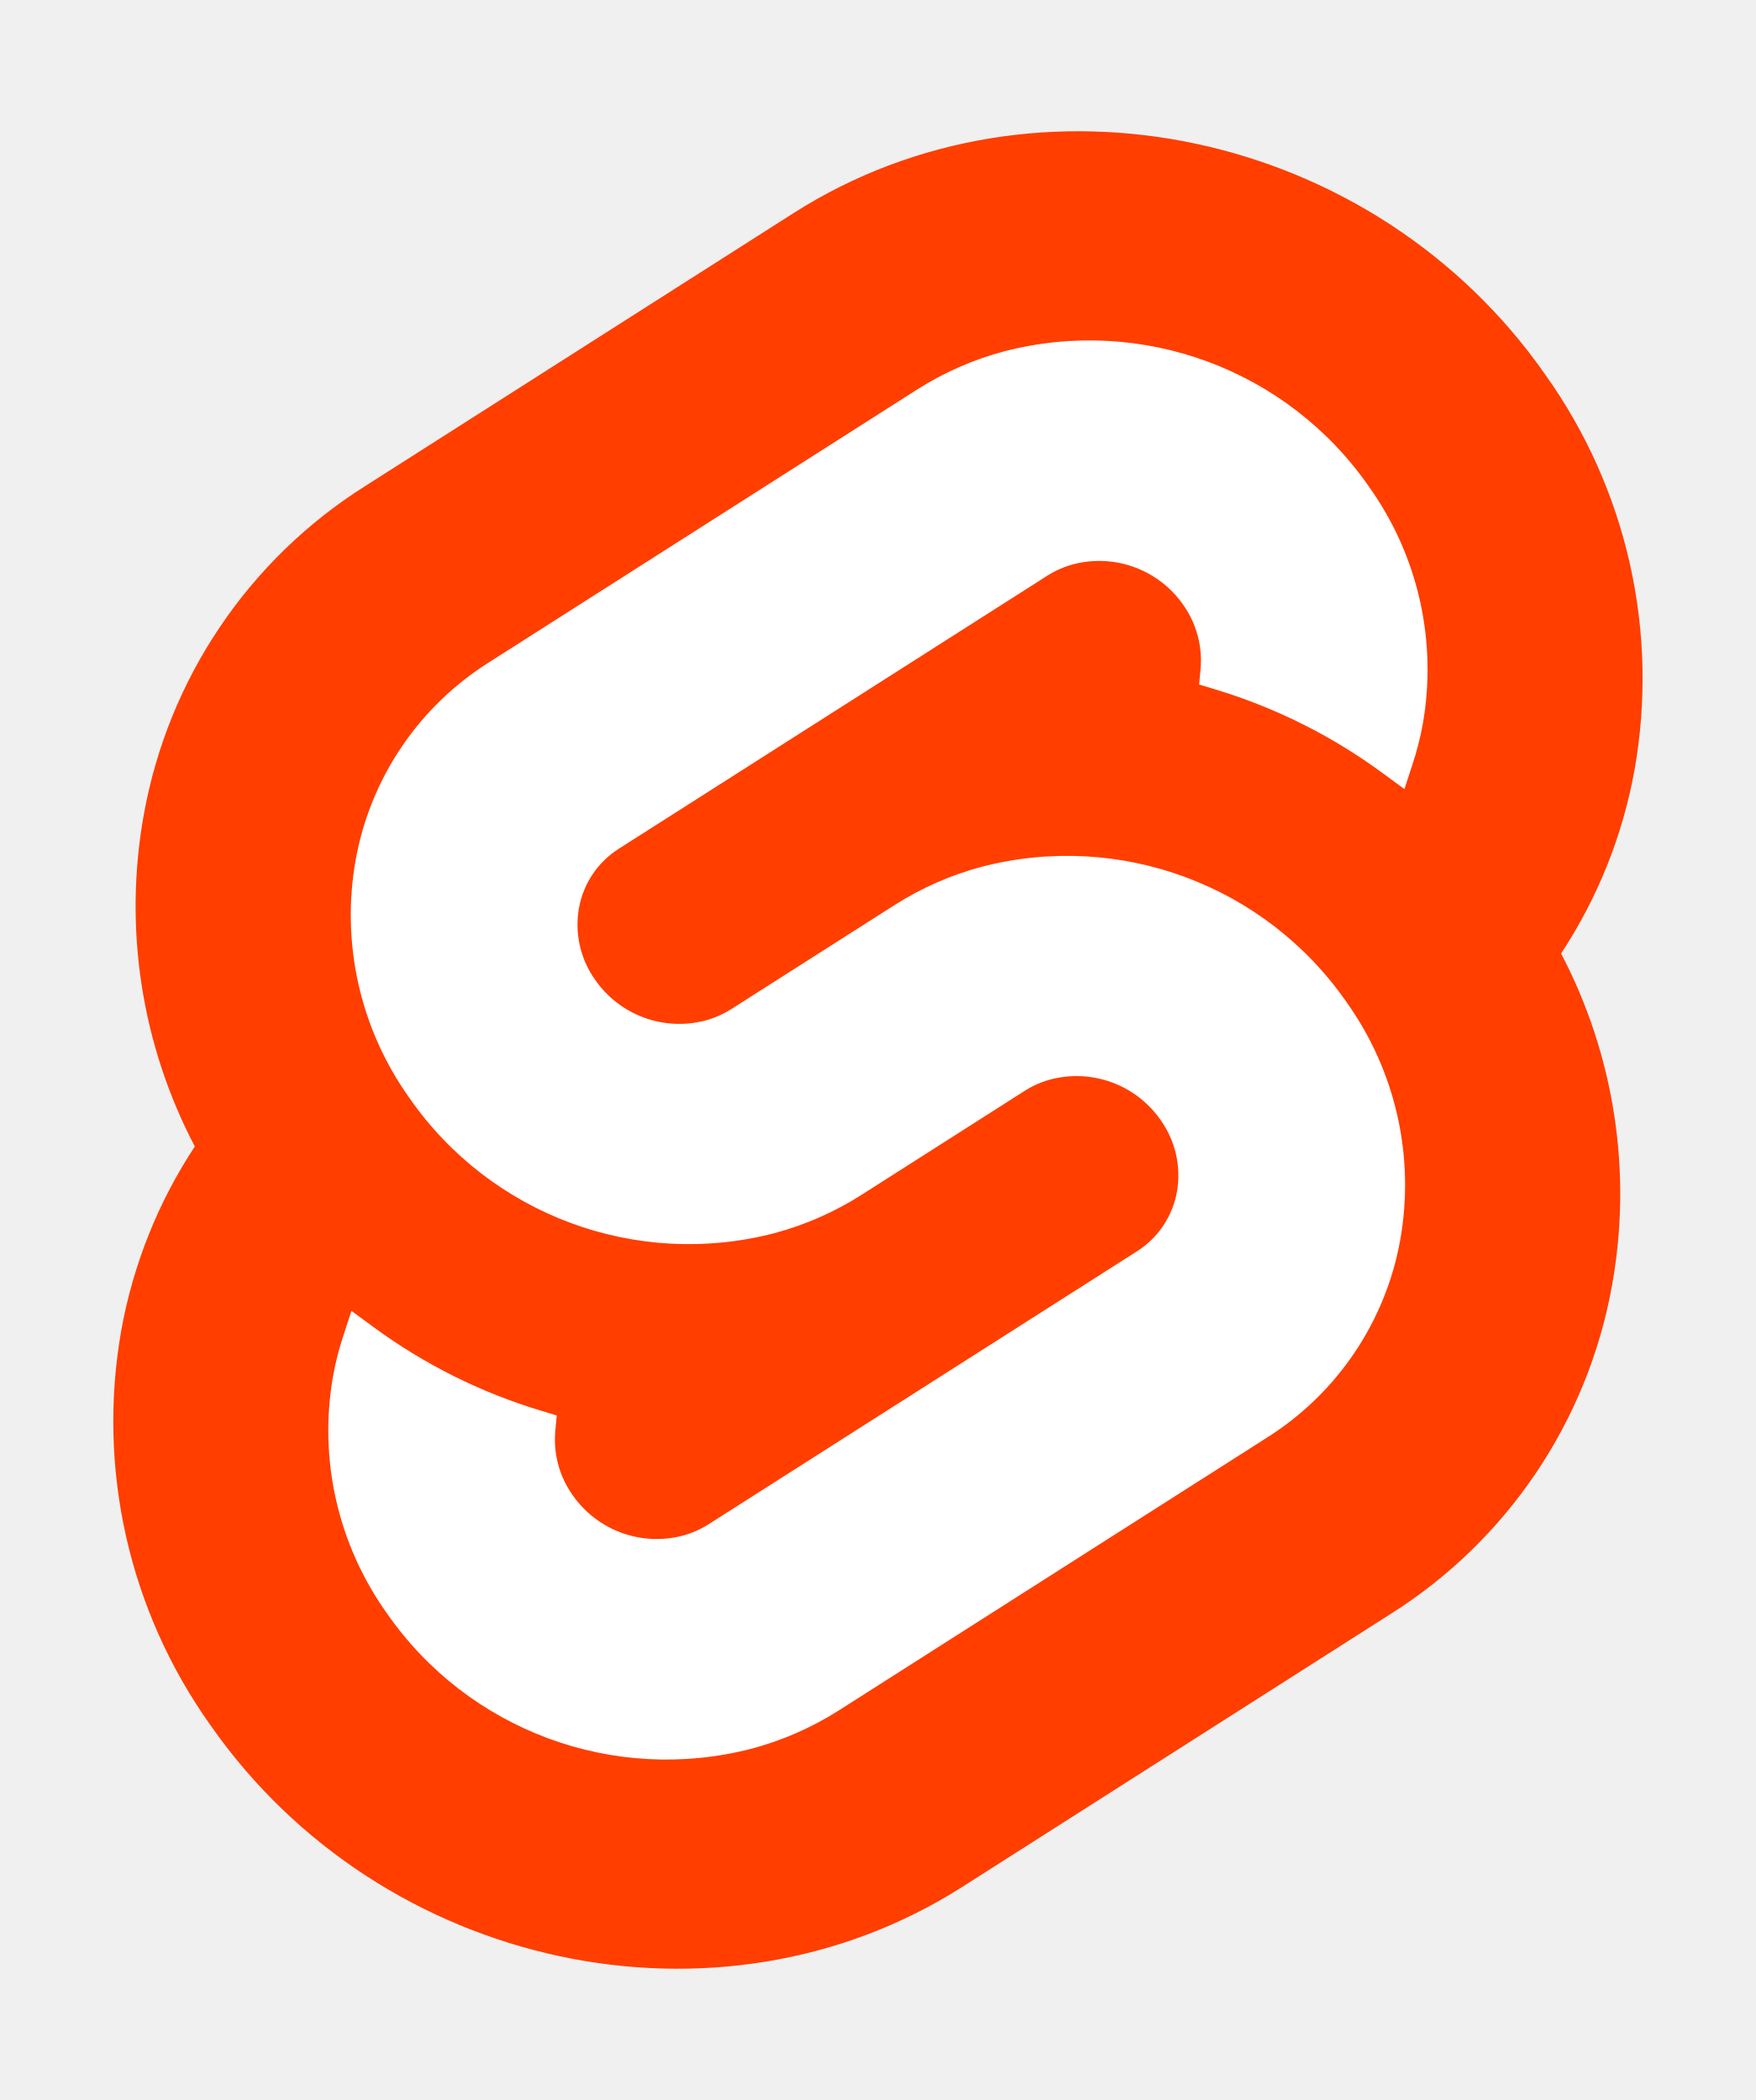
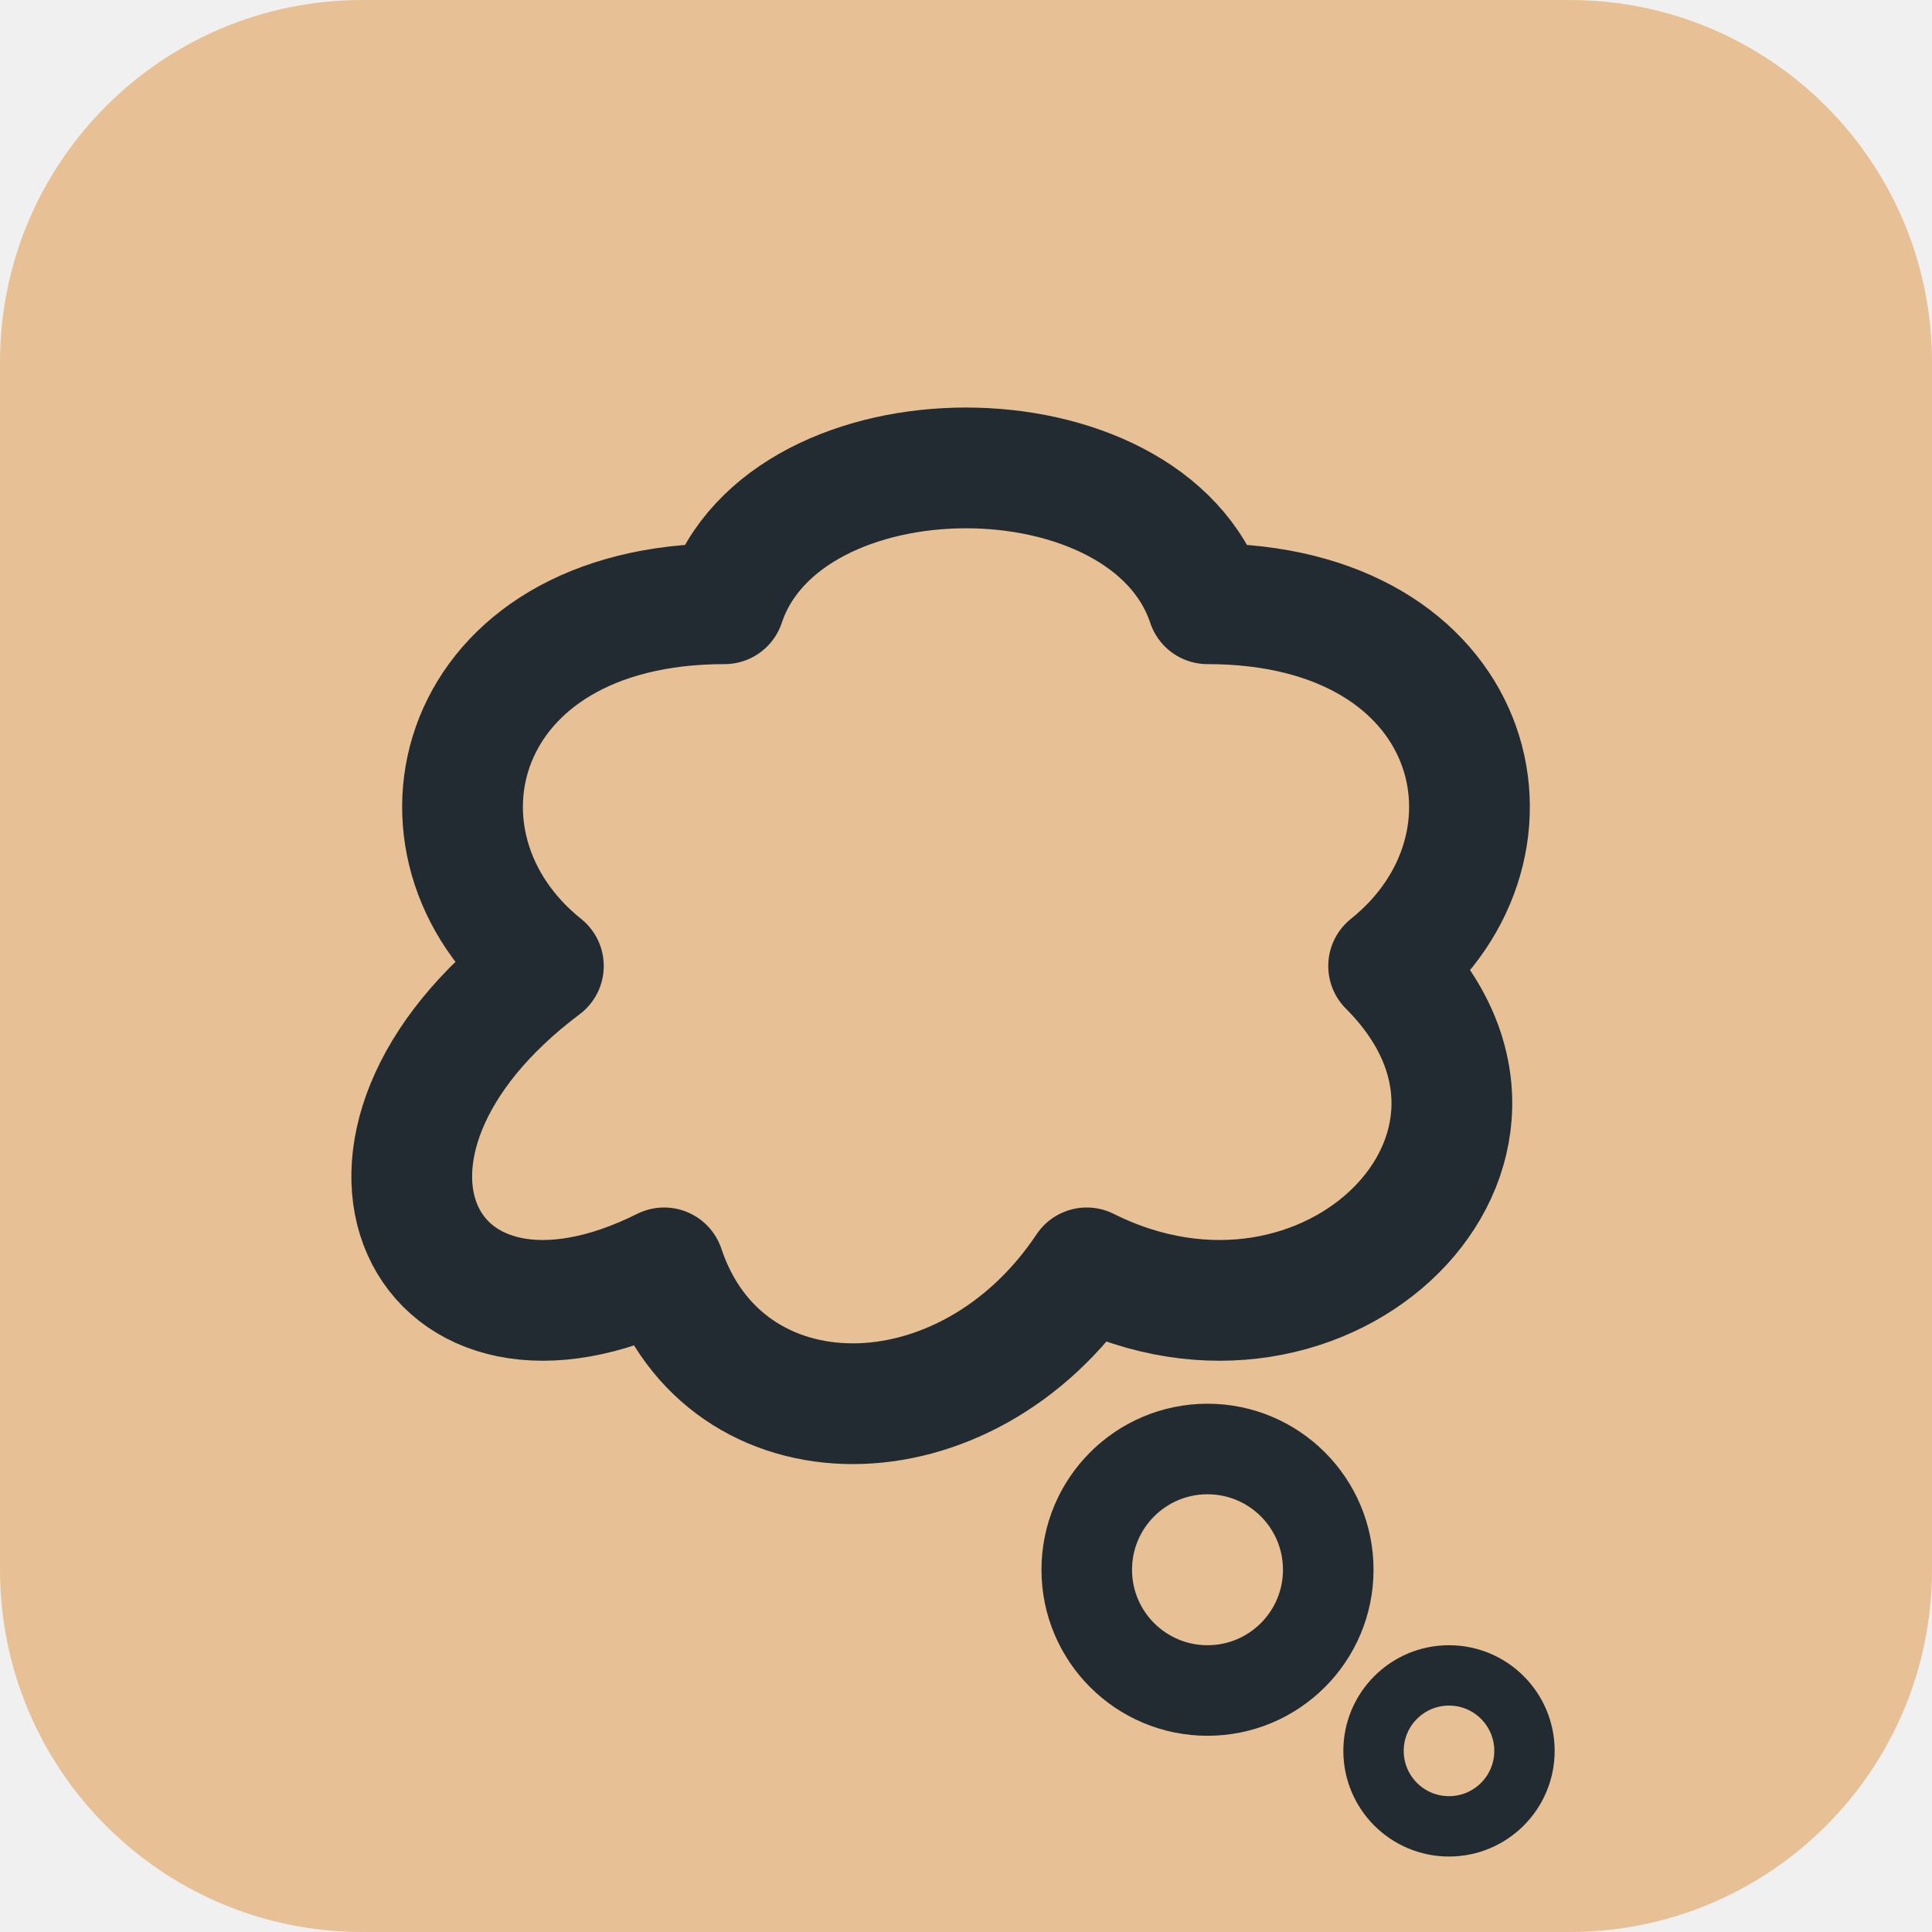
- <svg xmlns="http://www.w3.org/2000/svg" width="107" height="128" viewBox="0 0 107 128">
-   <path d="M94.157 22.819c-10.4-14.885-30.94-19.297-45.792-9.835L22.282 29.608A29.92 29.92 0 0 0 8.764 49.65a31.5 31.5 0 0 0 3.108 20.231 30 30 0 0 0-4.477 11.183 31.9 31.9 0 0 0 5.448 24.116c10.402 14.887 30.942 19.297 45.791 9.835l26.083-16.624A29.92 29.92 0 0 0 98.235 78.35a31.53 31.53 0 0 0-3.105-20.232 30 30 0 0 0 4.474-11.182 31.88 31.88 0 0 0-5.447-24.116" style="fill:#ff3e00" />
-   <path d="M45.817 106.582a20.72 20.72 0 0 1-22.237-8.243 19.17 19.17 0 0 1-3.277-14.503 18 18 0 0 1 .624-2.435l.49-1.498 1.337.981a33.6 33.6 0 0 0 10.203 5.098l.97.294-.09.968a5.85 5.85 0 0 0 1.052 3.878 6.24 6.24 0 0 0 6.695 2.485 5.8 5.8 0 0 0 1.603-.704L69.27 76.28a5.43 5.43 0 0 0 2.45-3.631 5.8 5.8 0 0 0-.987-4.371 6.24 6.24 0 0 0-6.698-2.487 5.7 5.7 0 0 0-1.6.704l-9.953 6.345a19 19 0 0 1-5.296 2.326 20.72 20.72 0 0 1-22.237-8.243 19.17 19.17 0 0 1-3.277-14.502 17.99 17.99 0 0 1 8.13-12.052l26.081-16.623a19 19 0 0 1 5.3-2.329 20.72 20.72 0 0 1 22.237 8.243 19.17 19.17 0 0 1 3.277 14.503 18 18 0 0 1-.624 2.435l-.49 1.498-1.337-.98a33.6 33.6 0 0 0-10.203-5.1l-.97-.294.09-.968a5.86 5.86 0 0 0-1.052-3.878 6.24 6.24 0 0 0-6.696-2.485 5.8 5.8 0 0 0-1.602.704L37.73 51.72a5.42 5.42 0 0 0-2.449 3.63 5.79 5.79 0 0 0 .986 4.372 6.24 6.24 0 0 0 6.698 2.486 5.8 5.8 0 0 0 1.602-.704l9.952-6.342a19 19 0 0 1 5.295-2.328 20.72 20.72 0 0 1 22.237 8.242 19.17 19.17 0 0 1 3.277 14.503 18 18 0 0 1-8.13 12.053l-26.081 16.622a19 19 0 0 1-5.3 2.328" style="fill:#fff" />
+ <svg xmlns="http://www.w3.org/2000/svg" width="64" height="64" viewBox="0 0 64 64" fill="none">
+   <rect width="64" height="64" rx="12" fill="#e7c195" />
+   <path d="M18 32     C13 28, 15 20, 24 20     C26 14, 38 14, 40 20     C49 20, 51 28, 46 32     C52 38, 44 46, 36 42     C32 48, 24 48, 22 42     C14 46, 10 38, 18 32     Z" stroke="#232b32" stroke-width="4" fill="none" stroke-linecap="round" stroke-linejoin="round" />
+   <circle cx="40" cy="52" r="4" stroke="#232b32" stroke-width="3" fill="none" />
+   <circle cx="48" cy="58" r="2.5" stroke="#232b32" stroke-width="2" fill="none" />
</svg>
